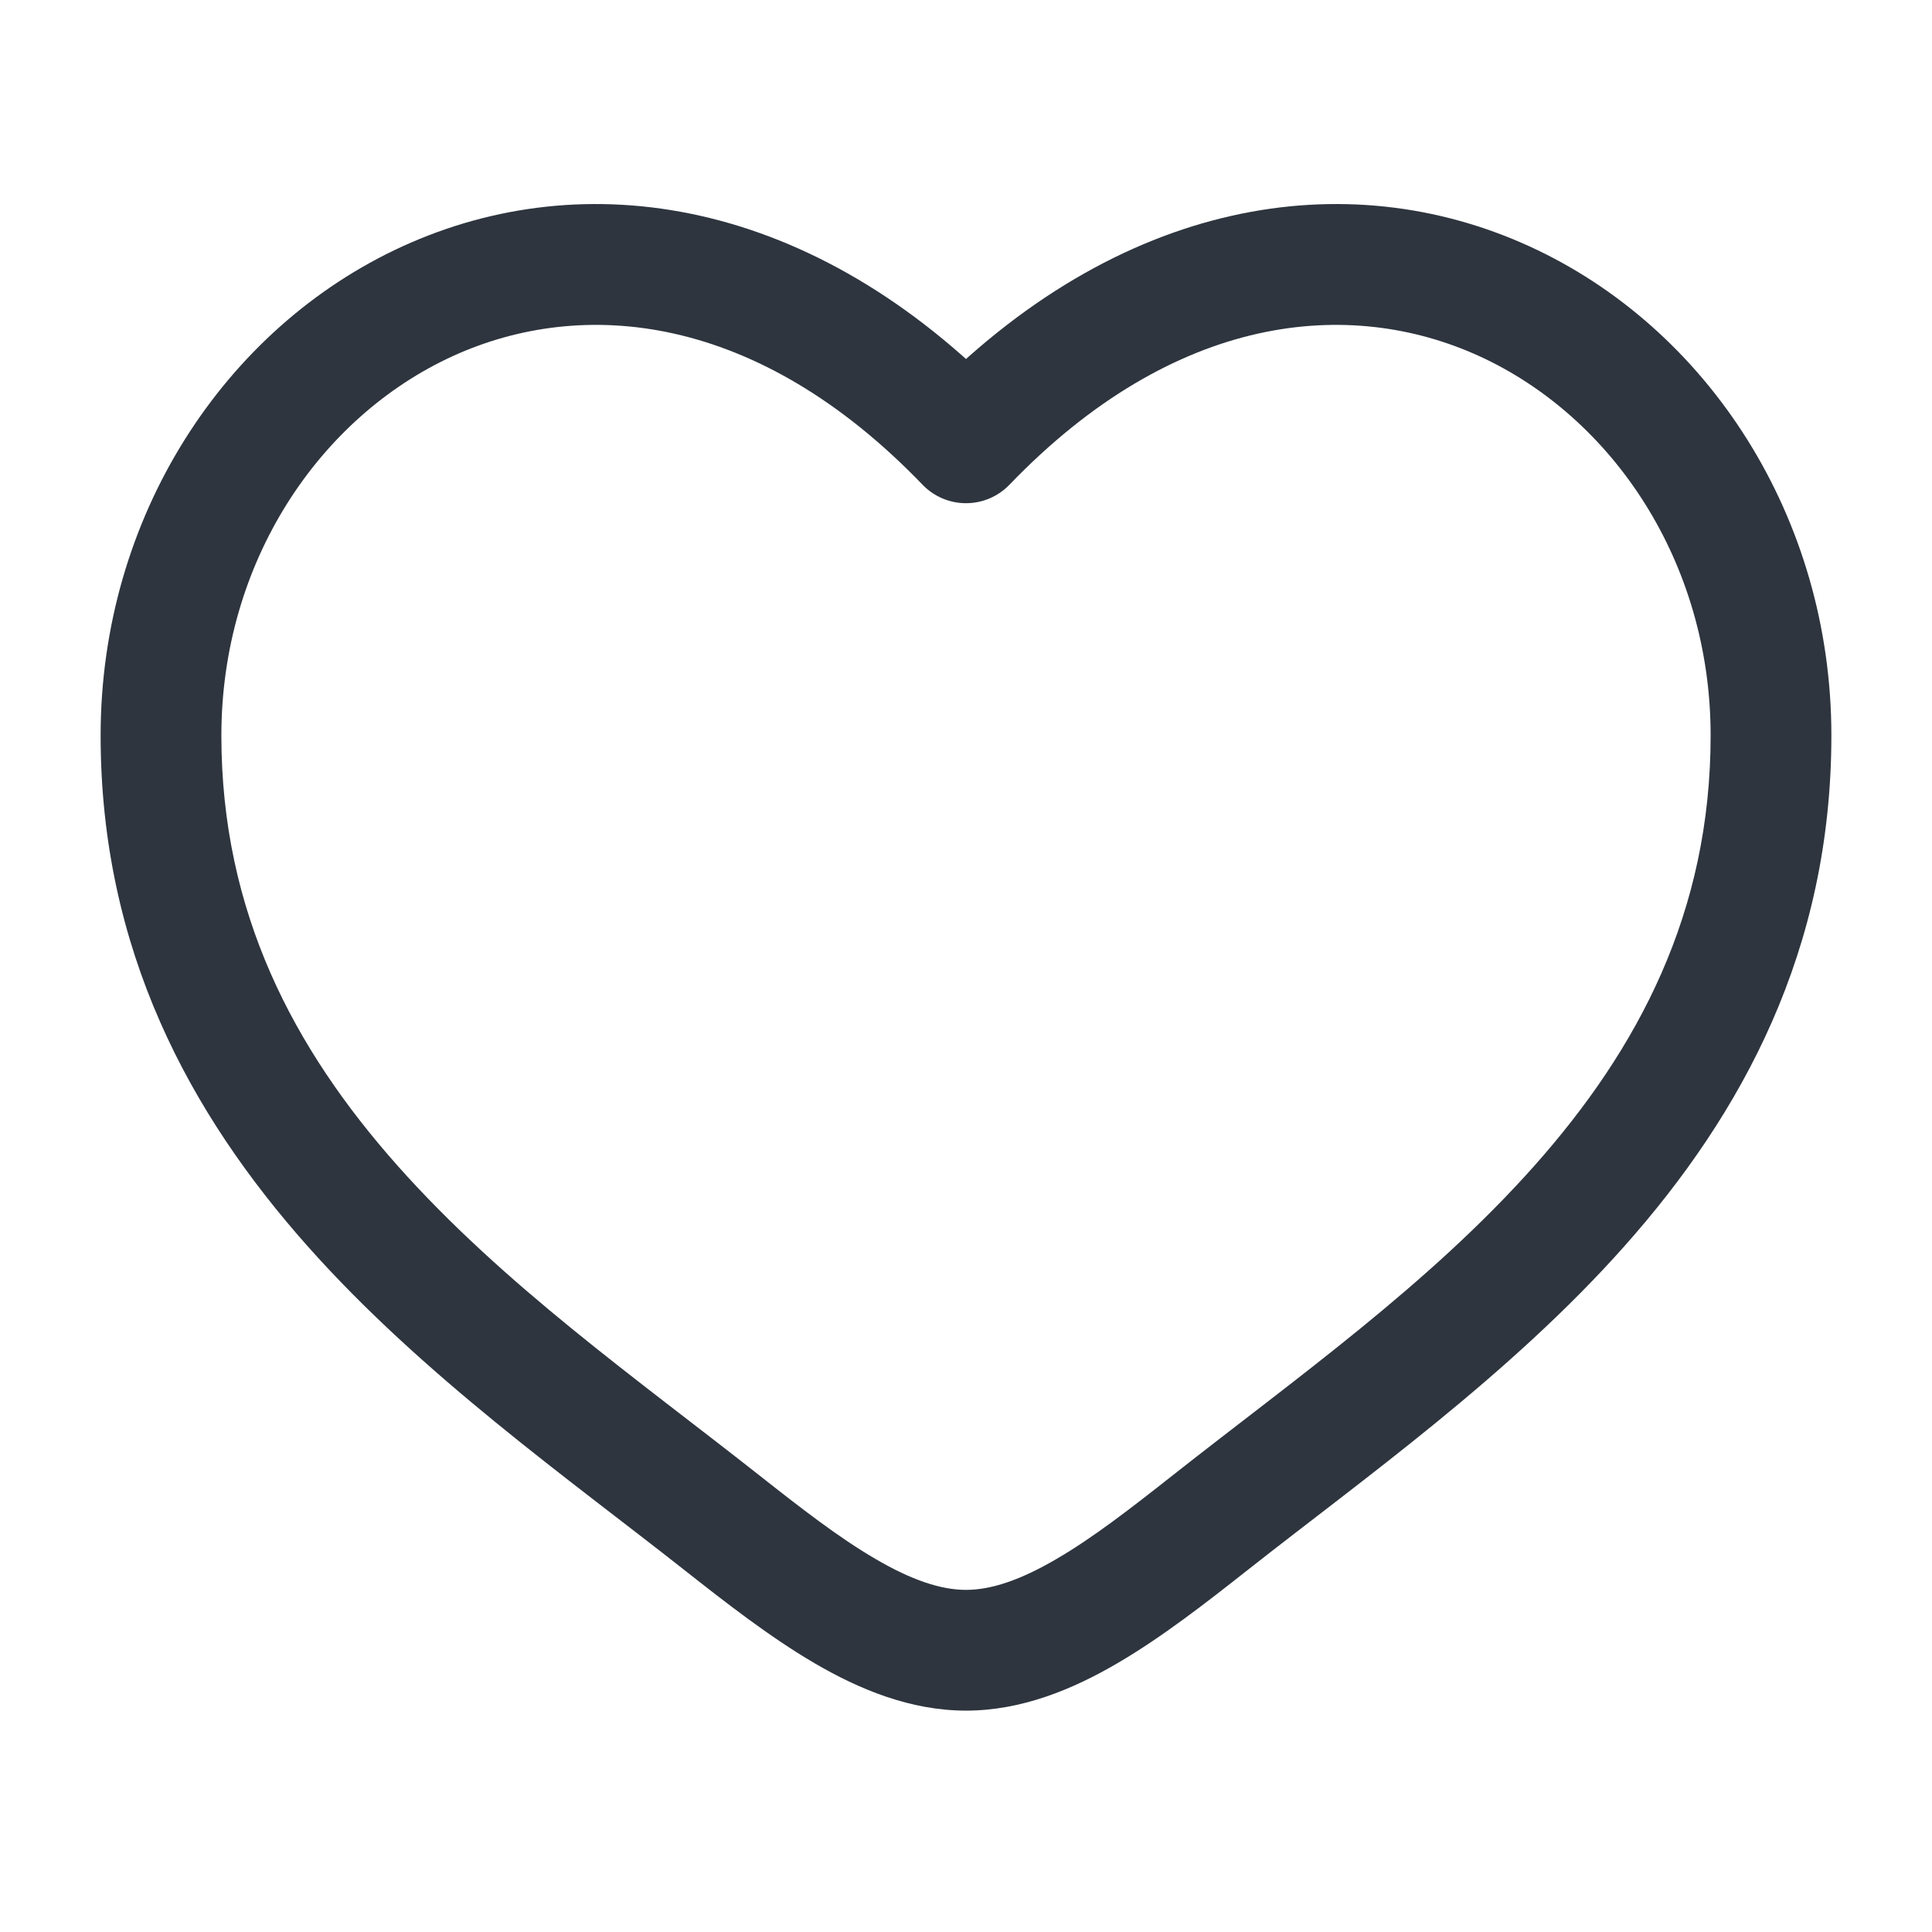
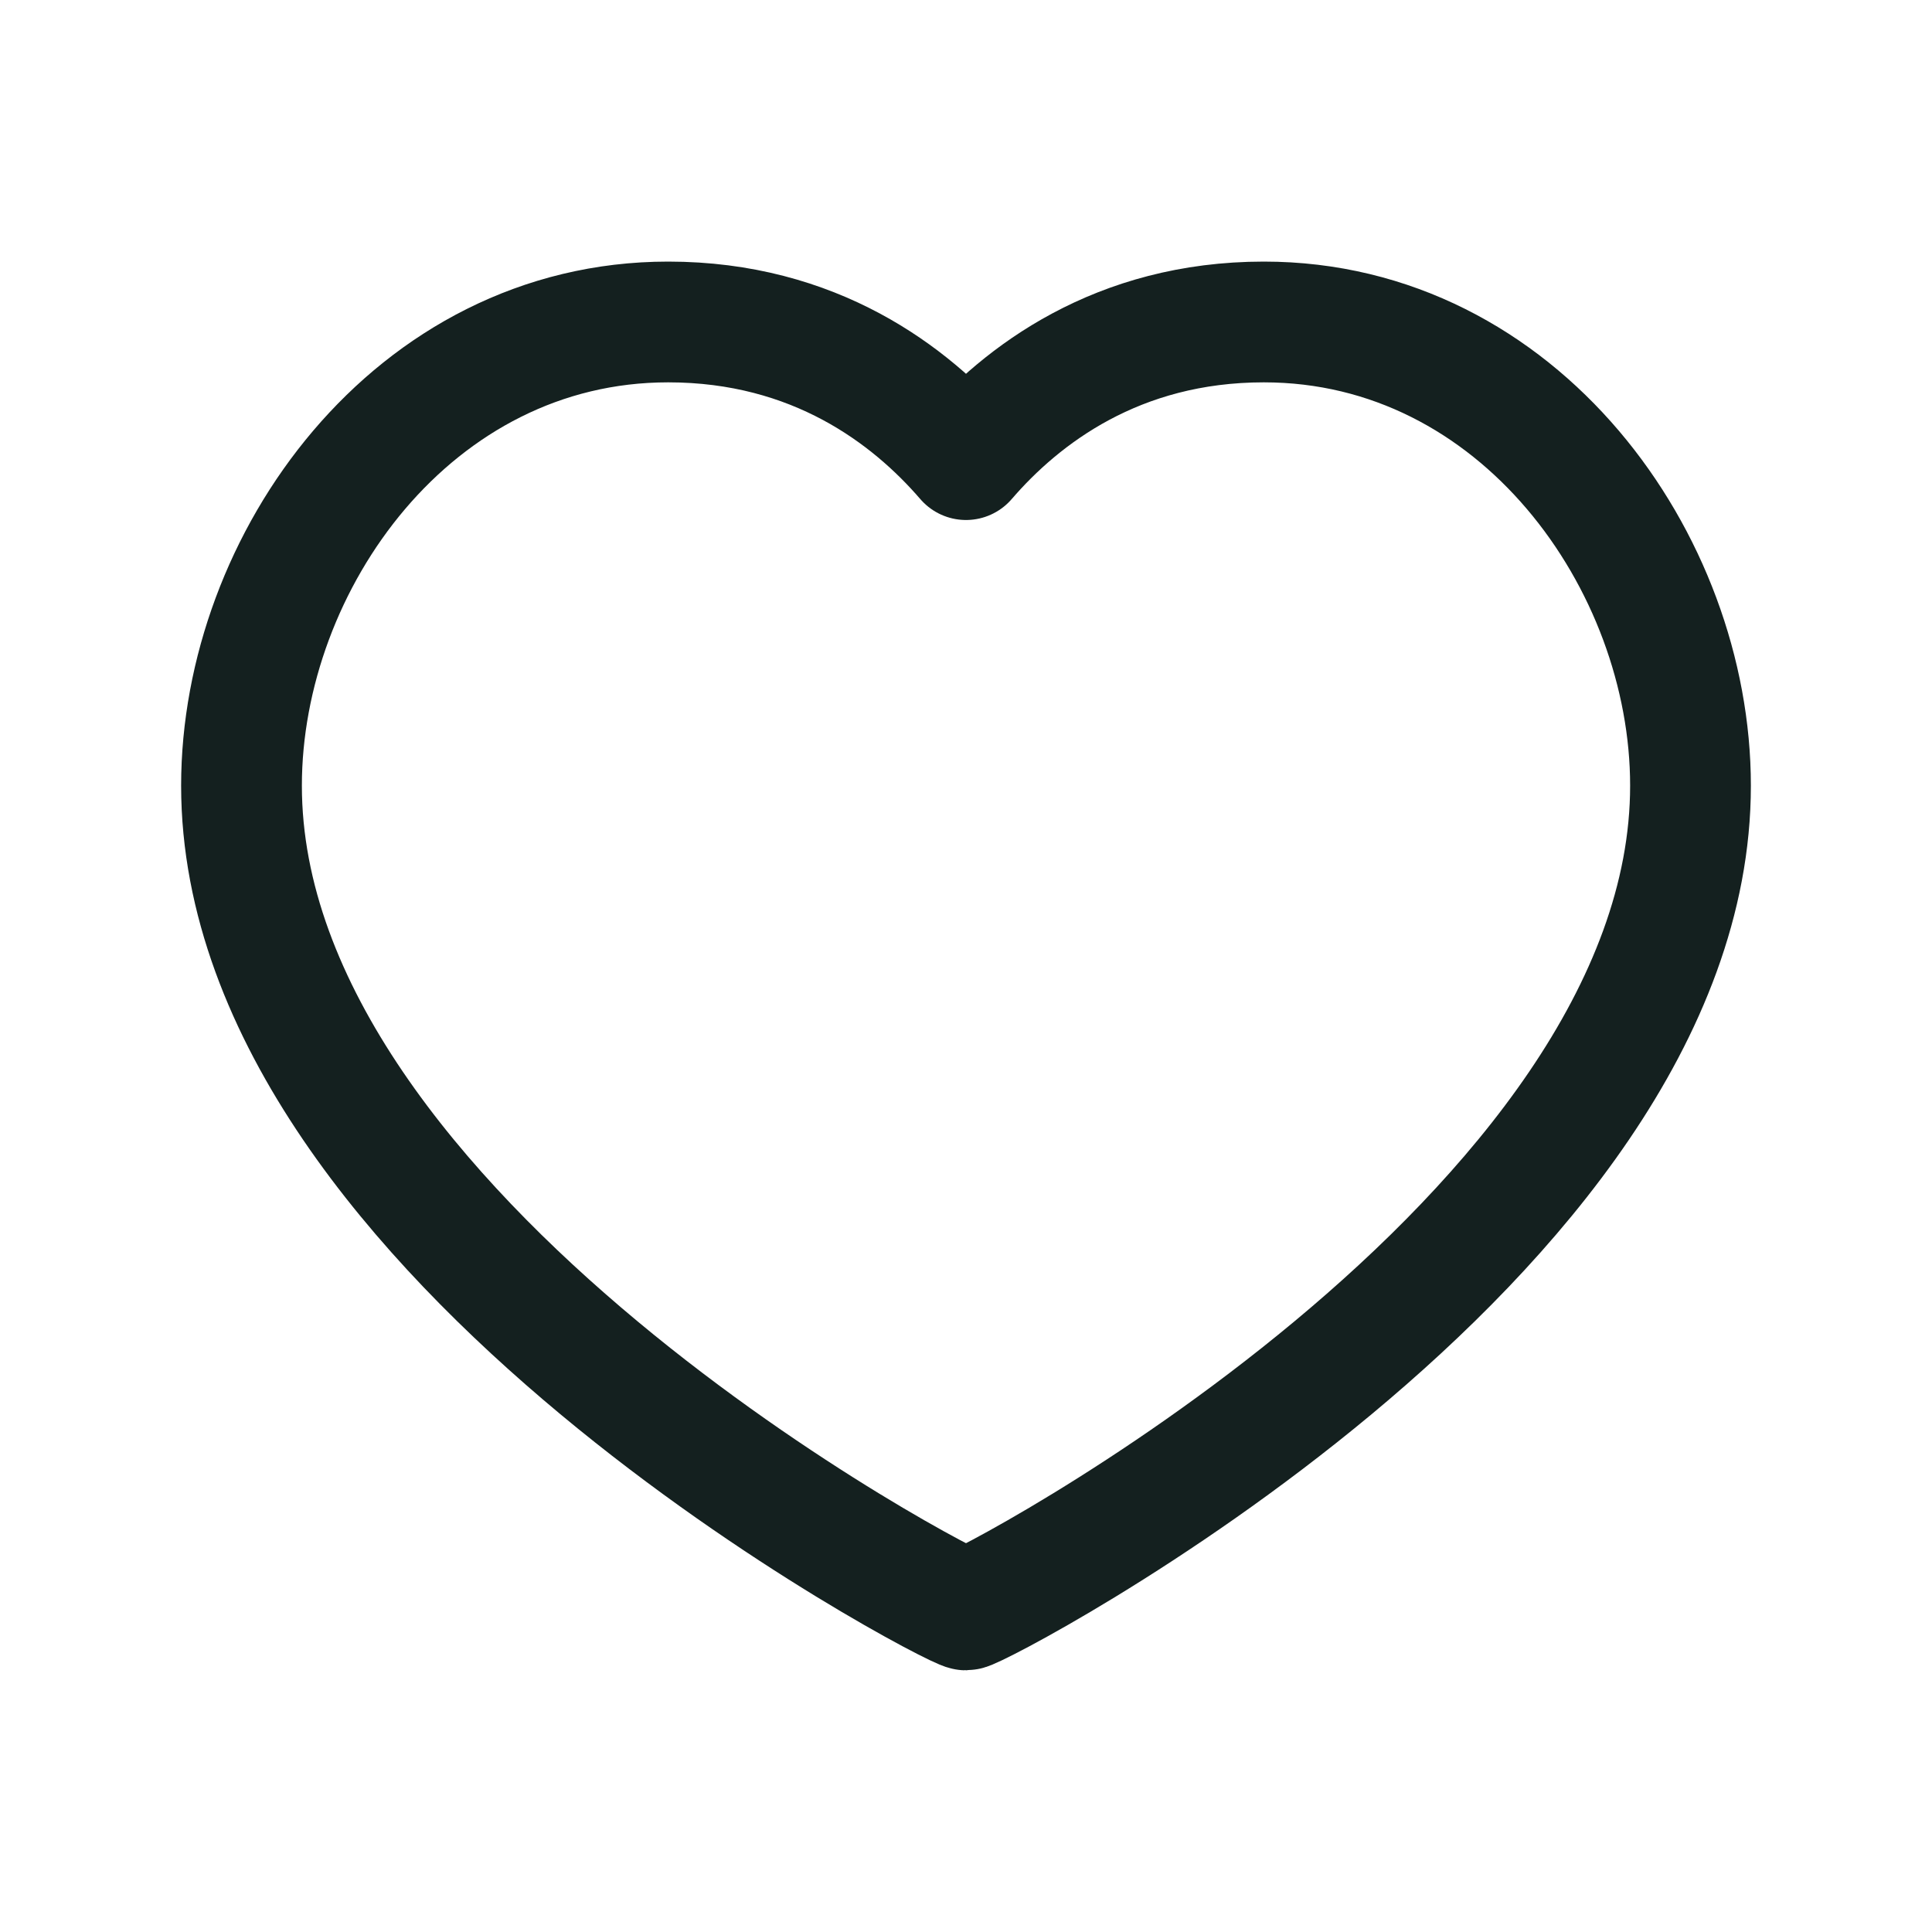
- <svg xmlns="http://www.w3.org/2000/svg" width="24" height="24" viewBox="0 0 24 24" fill="none">
-   <g id="Linear / Like / Heart ">
-     <path id="Vector" d="M8.962 18.911L9.426 18.322L8.962 18.911ZM12 5.501L11.46 6.021C11.601 6.168 11.796 6.251 12 6.251C12.204 6.251 12.399 6.168 12.54 6.021L12 5.501ZM15.038 18.911L15.503 19.5L15.038 18.911ZM9.426 18.322C7.91 17.127 6.253 15.96 4.938 14.48C3.649 13.028 2.75 11.335 2.75 9.137H1.25C1.25 11.803 2.361 13.836 3.817 15.476C5.247 17.087 7.071 18.375 8.497 19.5L9.426 18.322ZM2.75 9.137C2.75 6.986 3.965 5.183 5.624 4.424C7.236 3.688 9.402 3.883 11.46 6.021L12.54 4.981C10.098 2.444 7.264 2.026 5.001 3.06C2.785 4.073 1.25 6.425 1.25 9.137H2.75ZM8.497 19.5C9.01 19.904 9.56 20.334 10.117 20.66C10.674 20.986 11.31 21.25 12 21.25V19.75C11.69 19.75 11.326 19.63 10.874 19.365C10.421 19.101 9.952 18.737 9.426 18.322L8.497 19.5ZM15.503 19.5C16.929 18.375 18.753 17.087 20.183 15.476C21.64 13.836 22.75 11.803 22.75 9.137H21.25C21.25 11.335 20.351 13.028 19.062 14.48C17.747 15.96 16.09 17.127 14.574 18.322L15.503 19.5ZM22.75 9.137C22.75 6.425 21.215 4.073 18.999 3.06C16.736 2.026 13.902 2.444 11.46 4.981L12.54 6.021C14.598 3.883 16.764 3.688 18.376 4.424C20.035 5.183 21.25 6.986 21.25 9.137H22.75ZM14.574 18.322C14.048 18.737 13.579 19.101 13.126 19.365C12.674 19.63 12.31 19.75 12 19.75V21.25C12.69 21.25 13.326 20.986 13.883 20.66C14.441 20.334 14.99 19.904 15.503 19.5L14.574 18.322Z" fill="#2E353F" />
-   </g>
+ <svg xmlns="http://www.w3.org/2000/svg" width="20" height="20" viewBox="0 0 20 20" fill="none">
+   <path fill-rule="evenodd" clip-rule="evenodd" d="M13.083 3.333C15.725 3.333 17.5 5.816 17.5 8.133C17.5 12.825 10.133 16.666 10 16.666C9.867 16.666 2.5 12.825 2.5 8.133C2.5 5.816 4.275 3.333 6.917 3.333C8.433 3.333 9.425 4.091 10 4.758C10.575 4.091 11.567 3.333 13.083 3.333Z" stroke="#14201F" stroke-width="1.25" stroke-linecap="round" stroke-linejoin="round" />
</svg>
